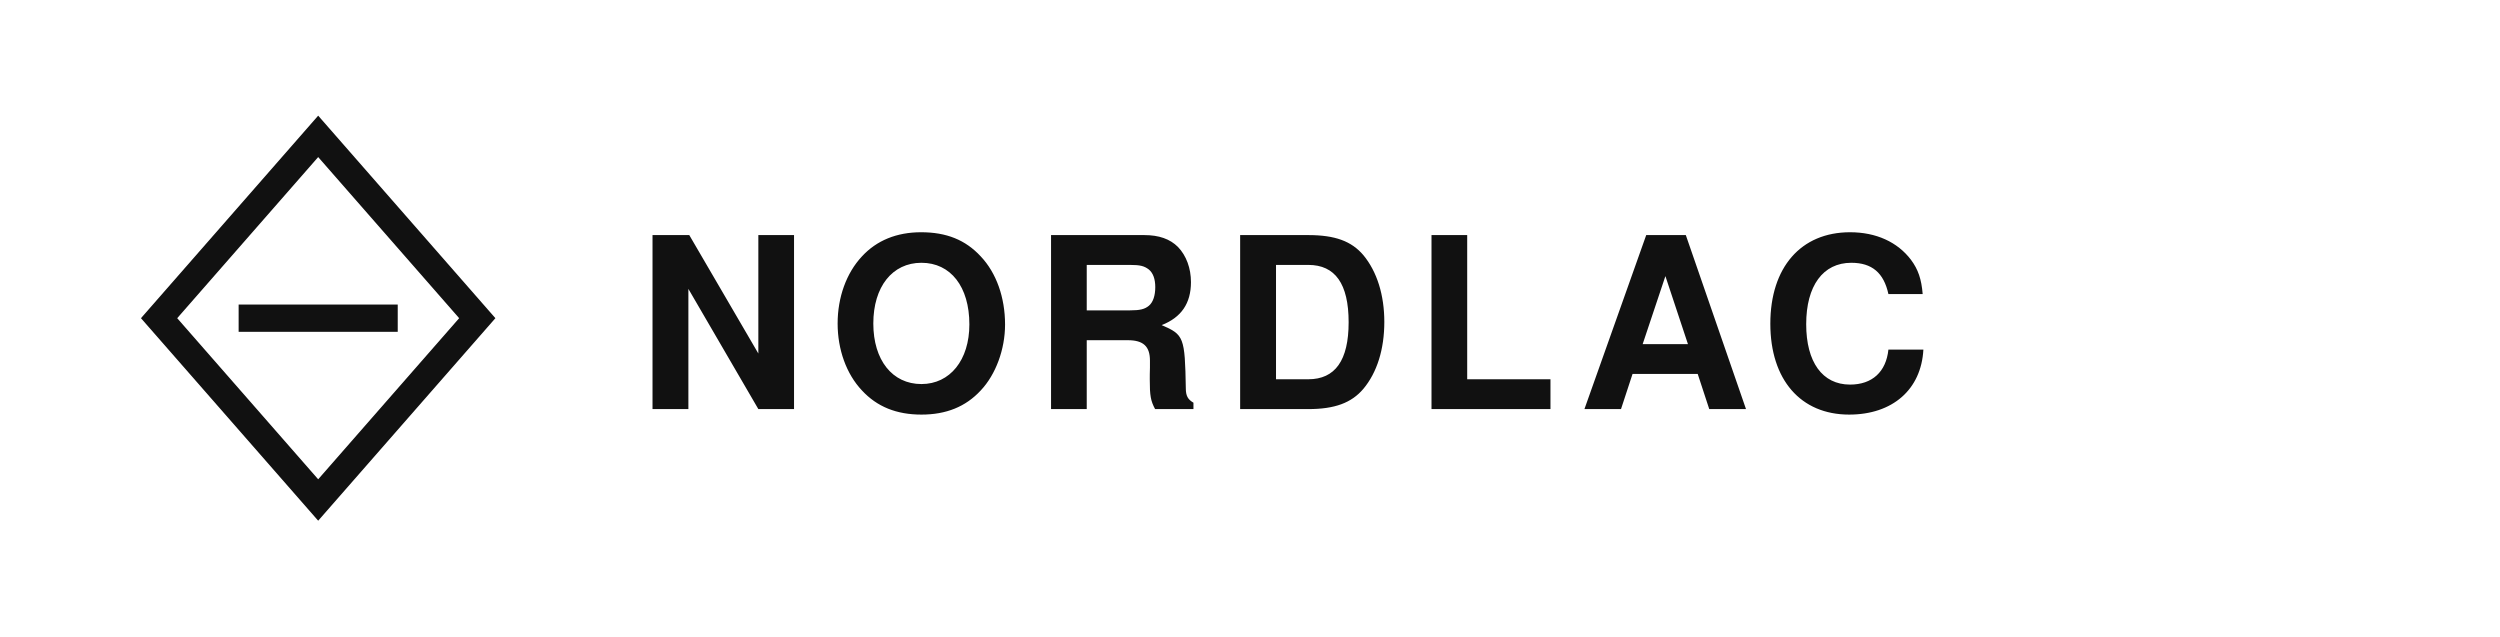
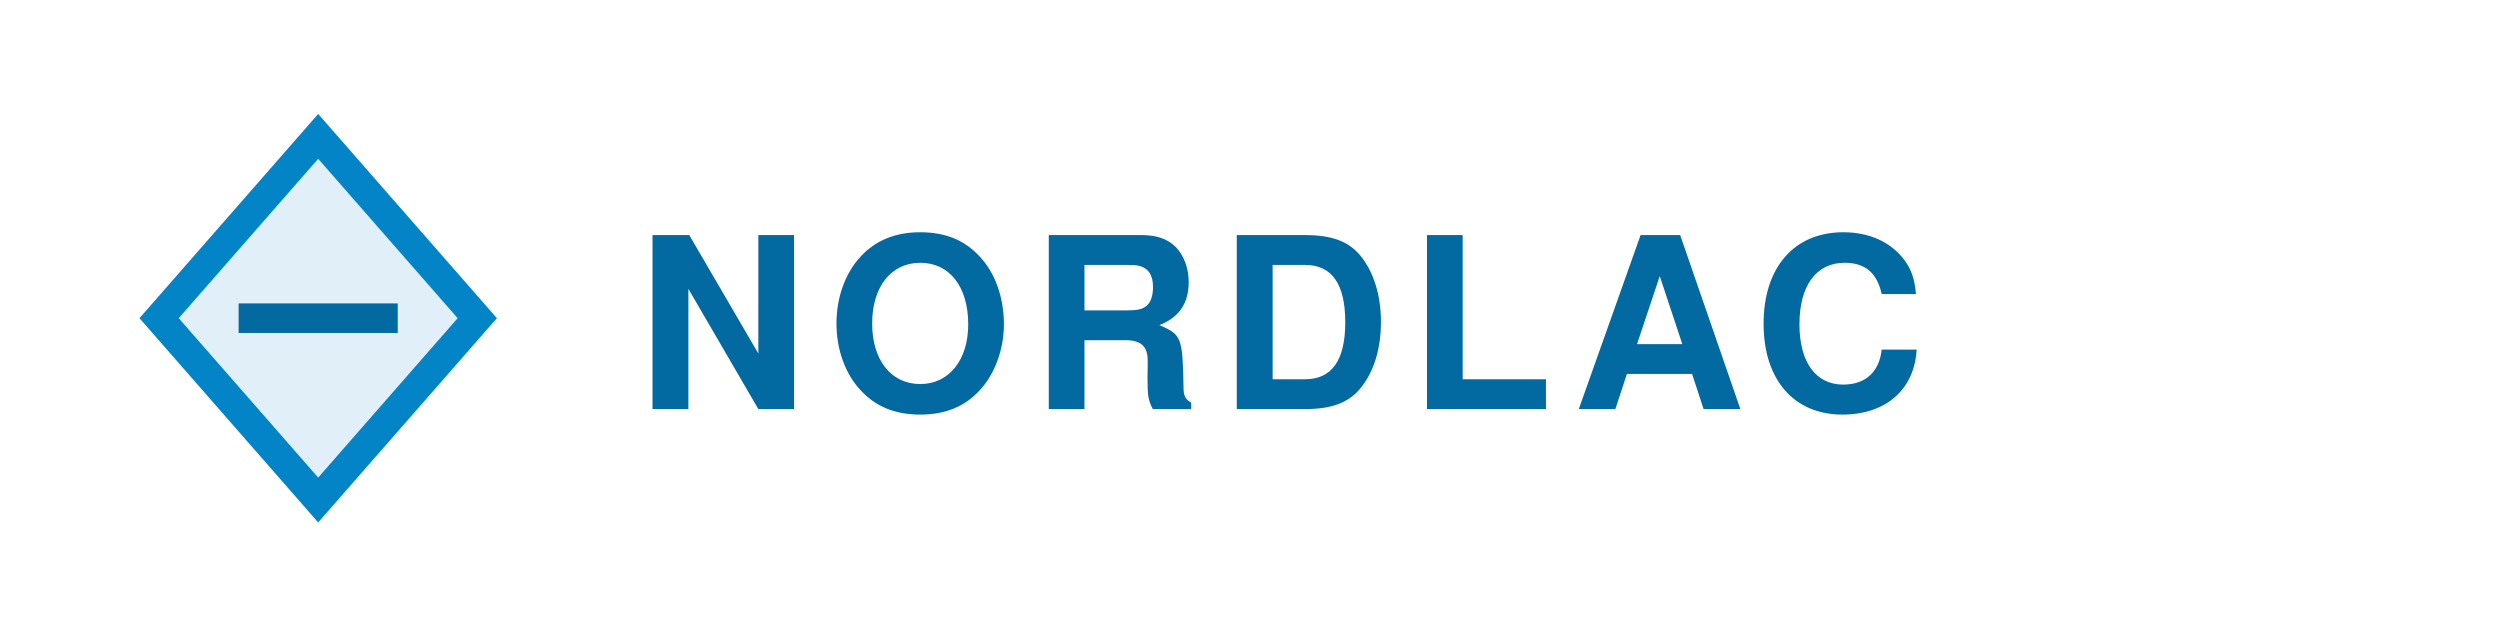
- <svg xmlns="http://www.w3.org/2000/svg" viewBox="0 0 220 56" role="img" aria-label="Placeholder client logo — Nordlac">
-   <g fill="none" stroke="#111111" stroke-width="2.4">
-     <path d="M14 28 28 12l14 16-14 16z" />
-     <path d="M21 28h14" />
+ <svg xmlns="http://www.w3.org/2000/svg" viewBox="0 0 220 56" role="img" aria-label="Nordlac">
+   <g fill="none" stroke="#0284c7" stroke-width="2.6">
+     <path d="M14 28 28 12l14 16-14 16z" fill="#0284c7" fill-opacity="0.12" />
+     <path d="M21 28h14" stroke="#0369a1" />
  </g>
-   <text x="56" y="36" font-family="Helvetica, Arial, sans-serif" font-size="21" font-weight="700" letter-spacing="1.6" fill="#111111">NORDLAC</text>
+   <text x="56" y="36" font-family="Helvetica, Arial, sans-serif" font-size="21" font-weight="800" letter-spacing="1.5" fill="#0369a1">NORDLAC</text>
</svg>
